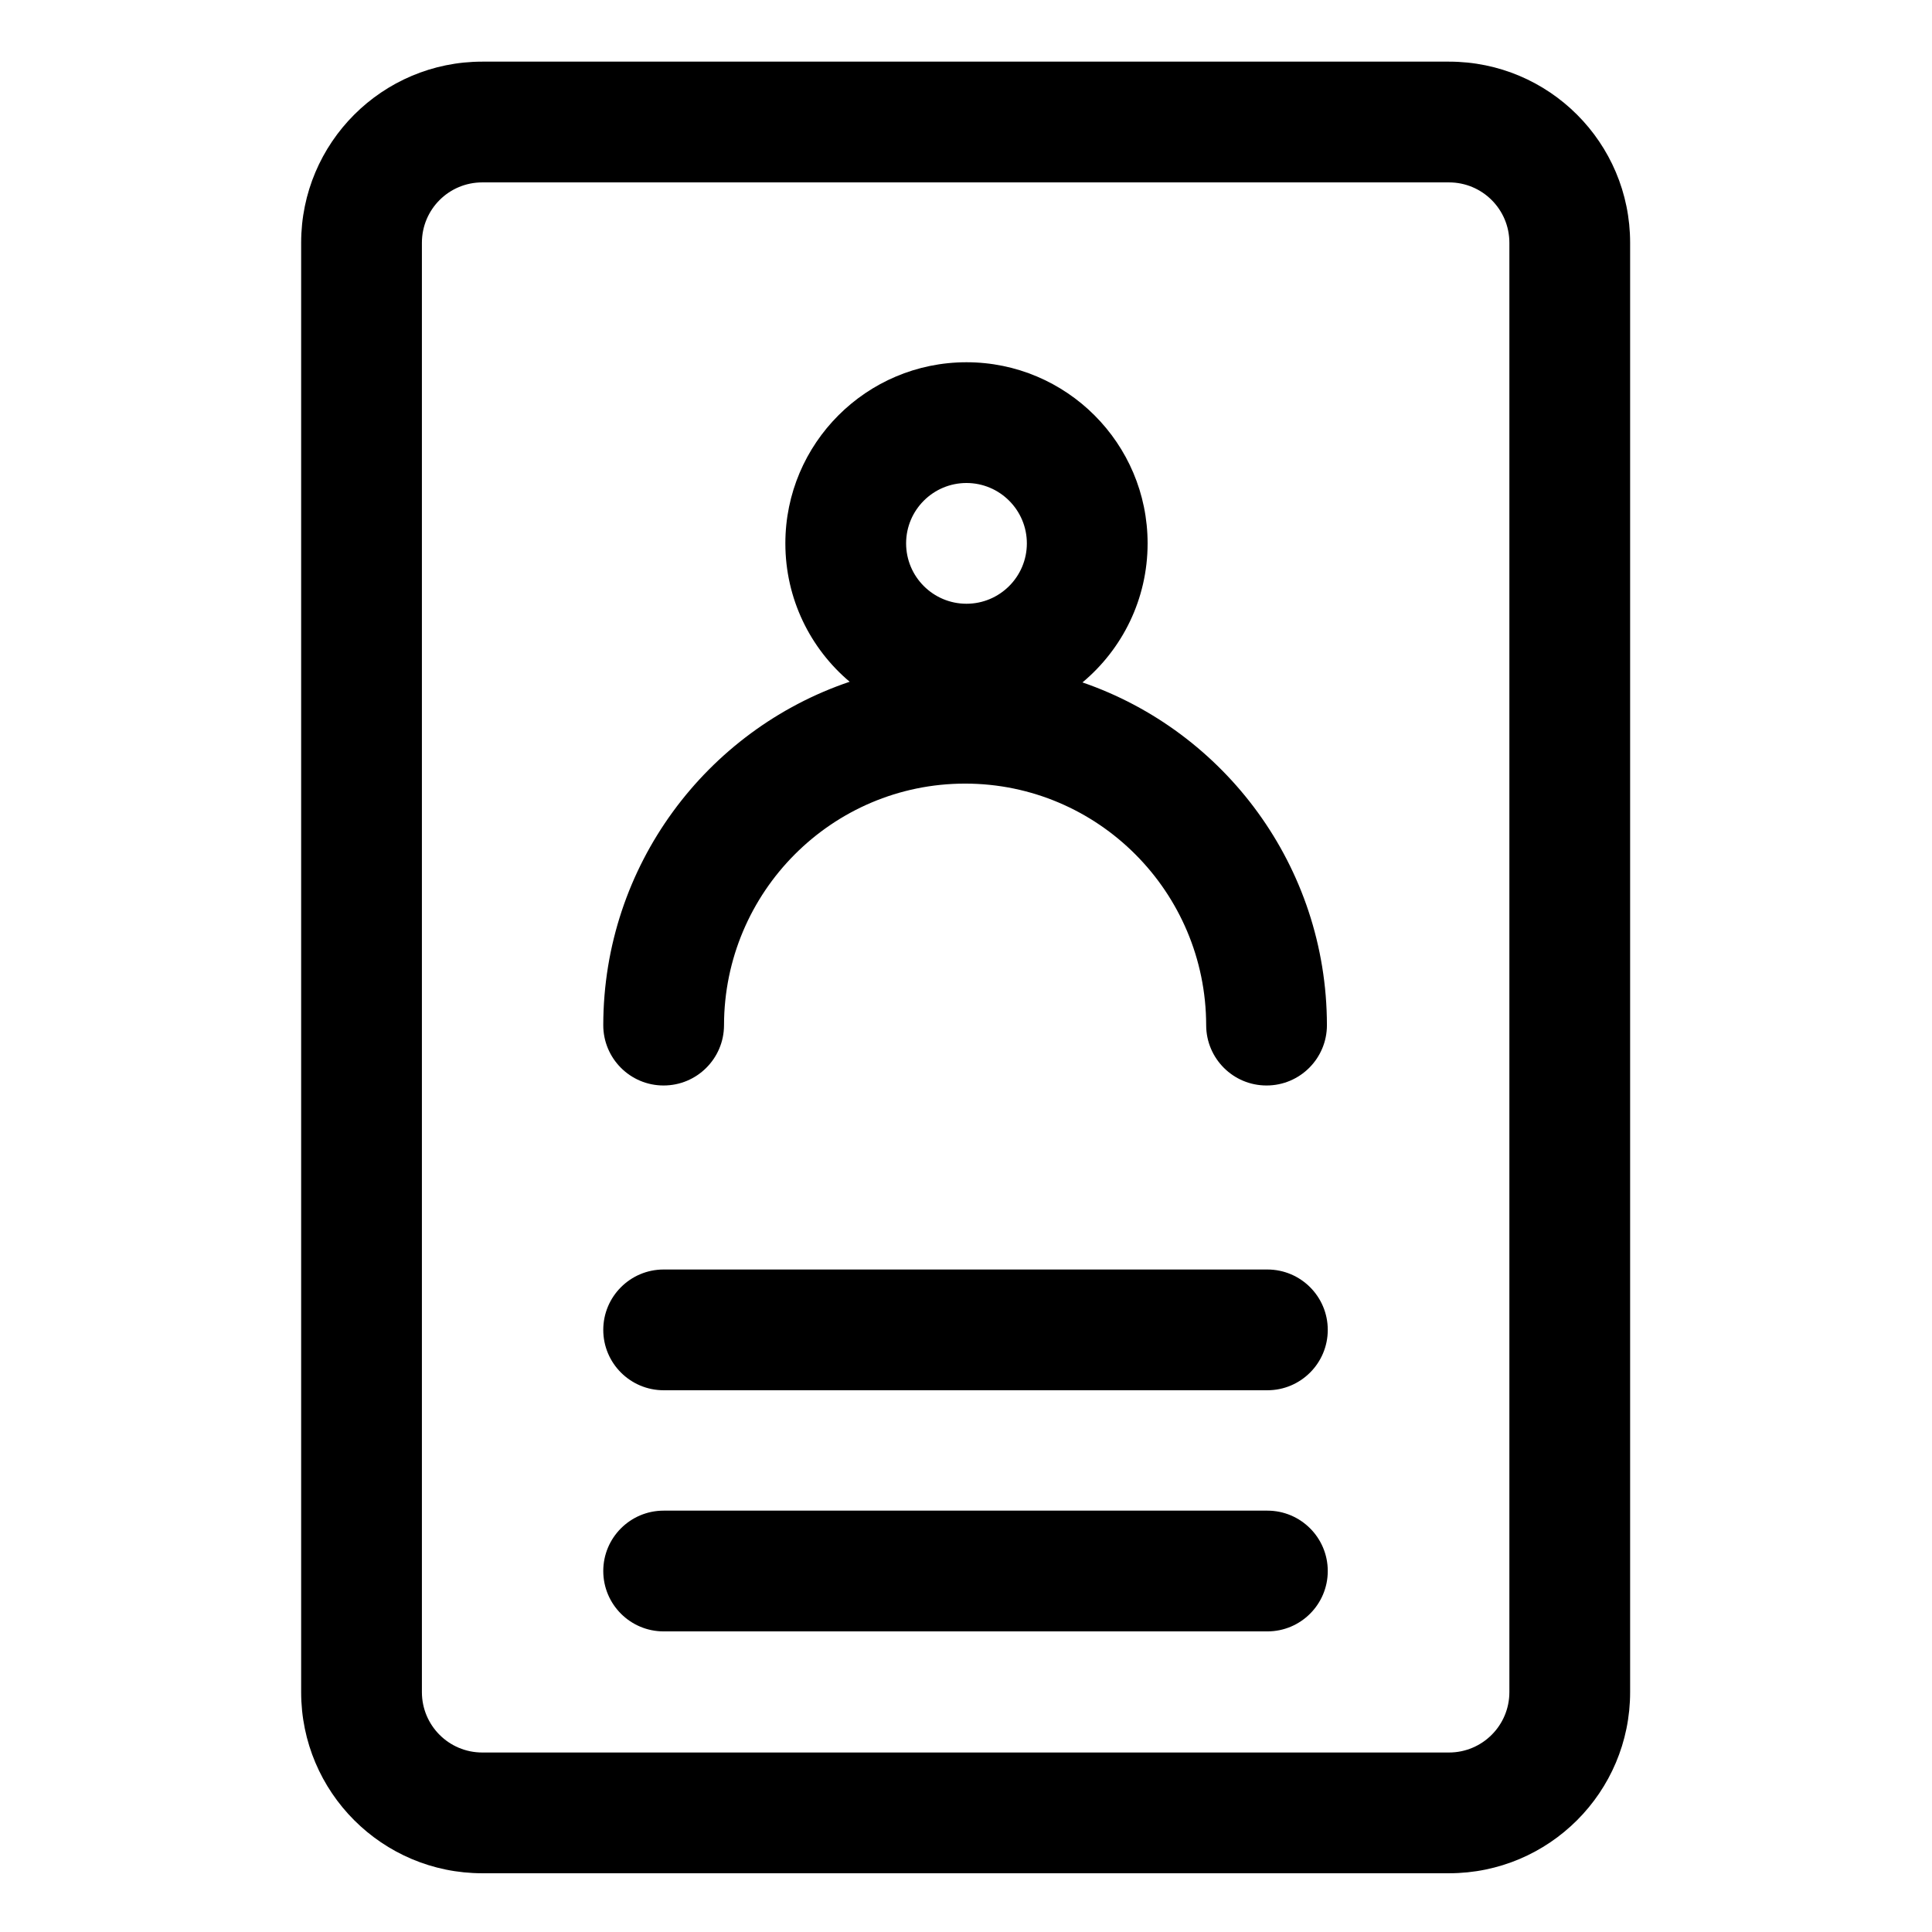
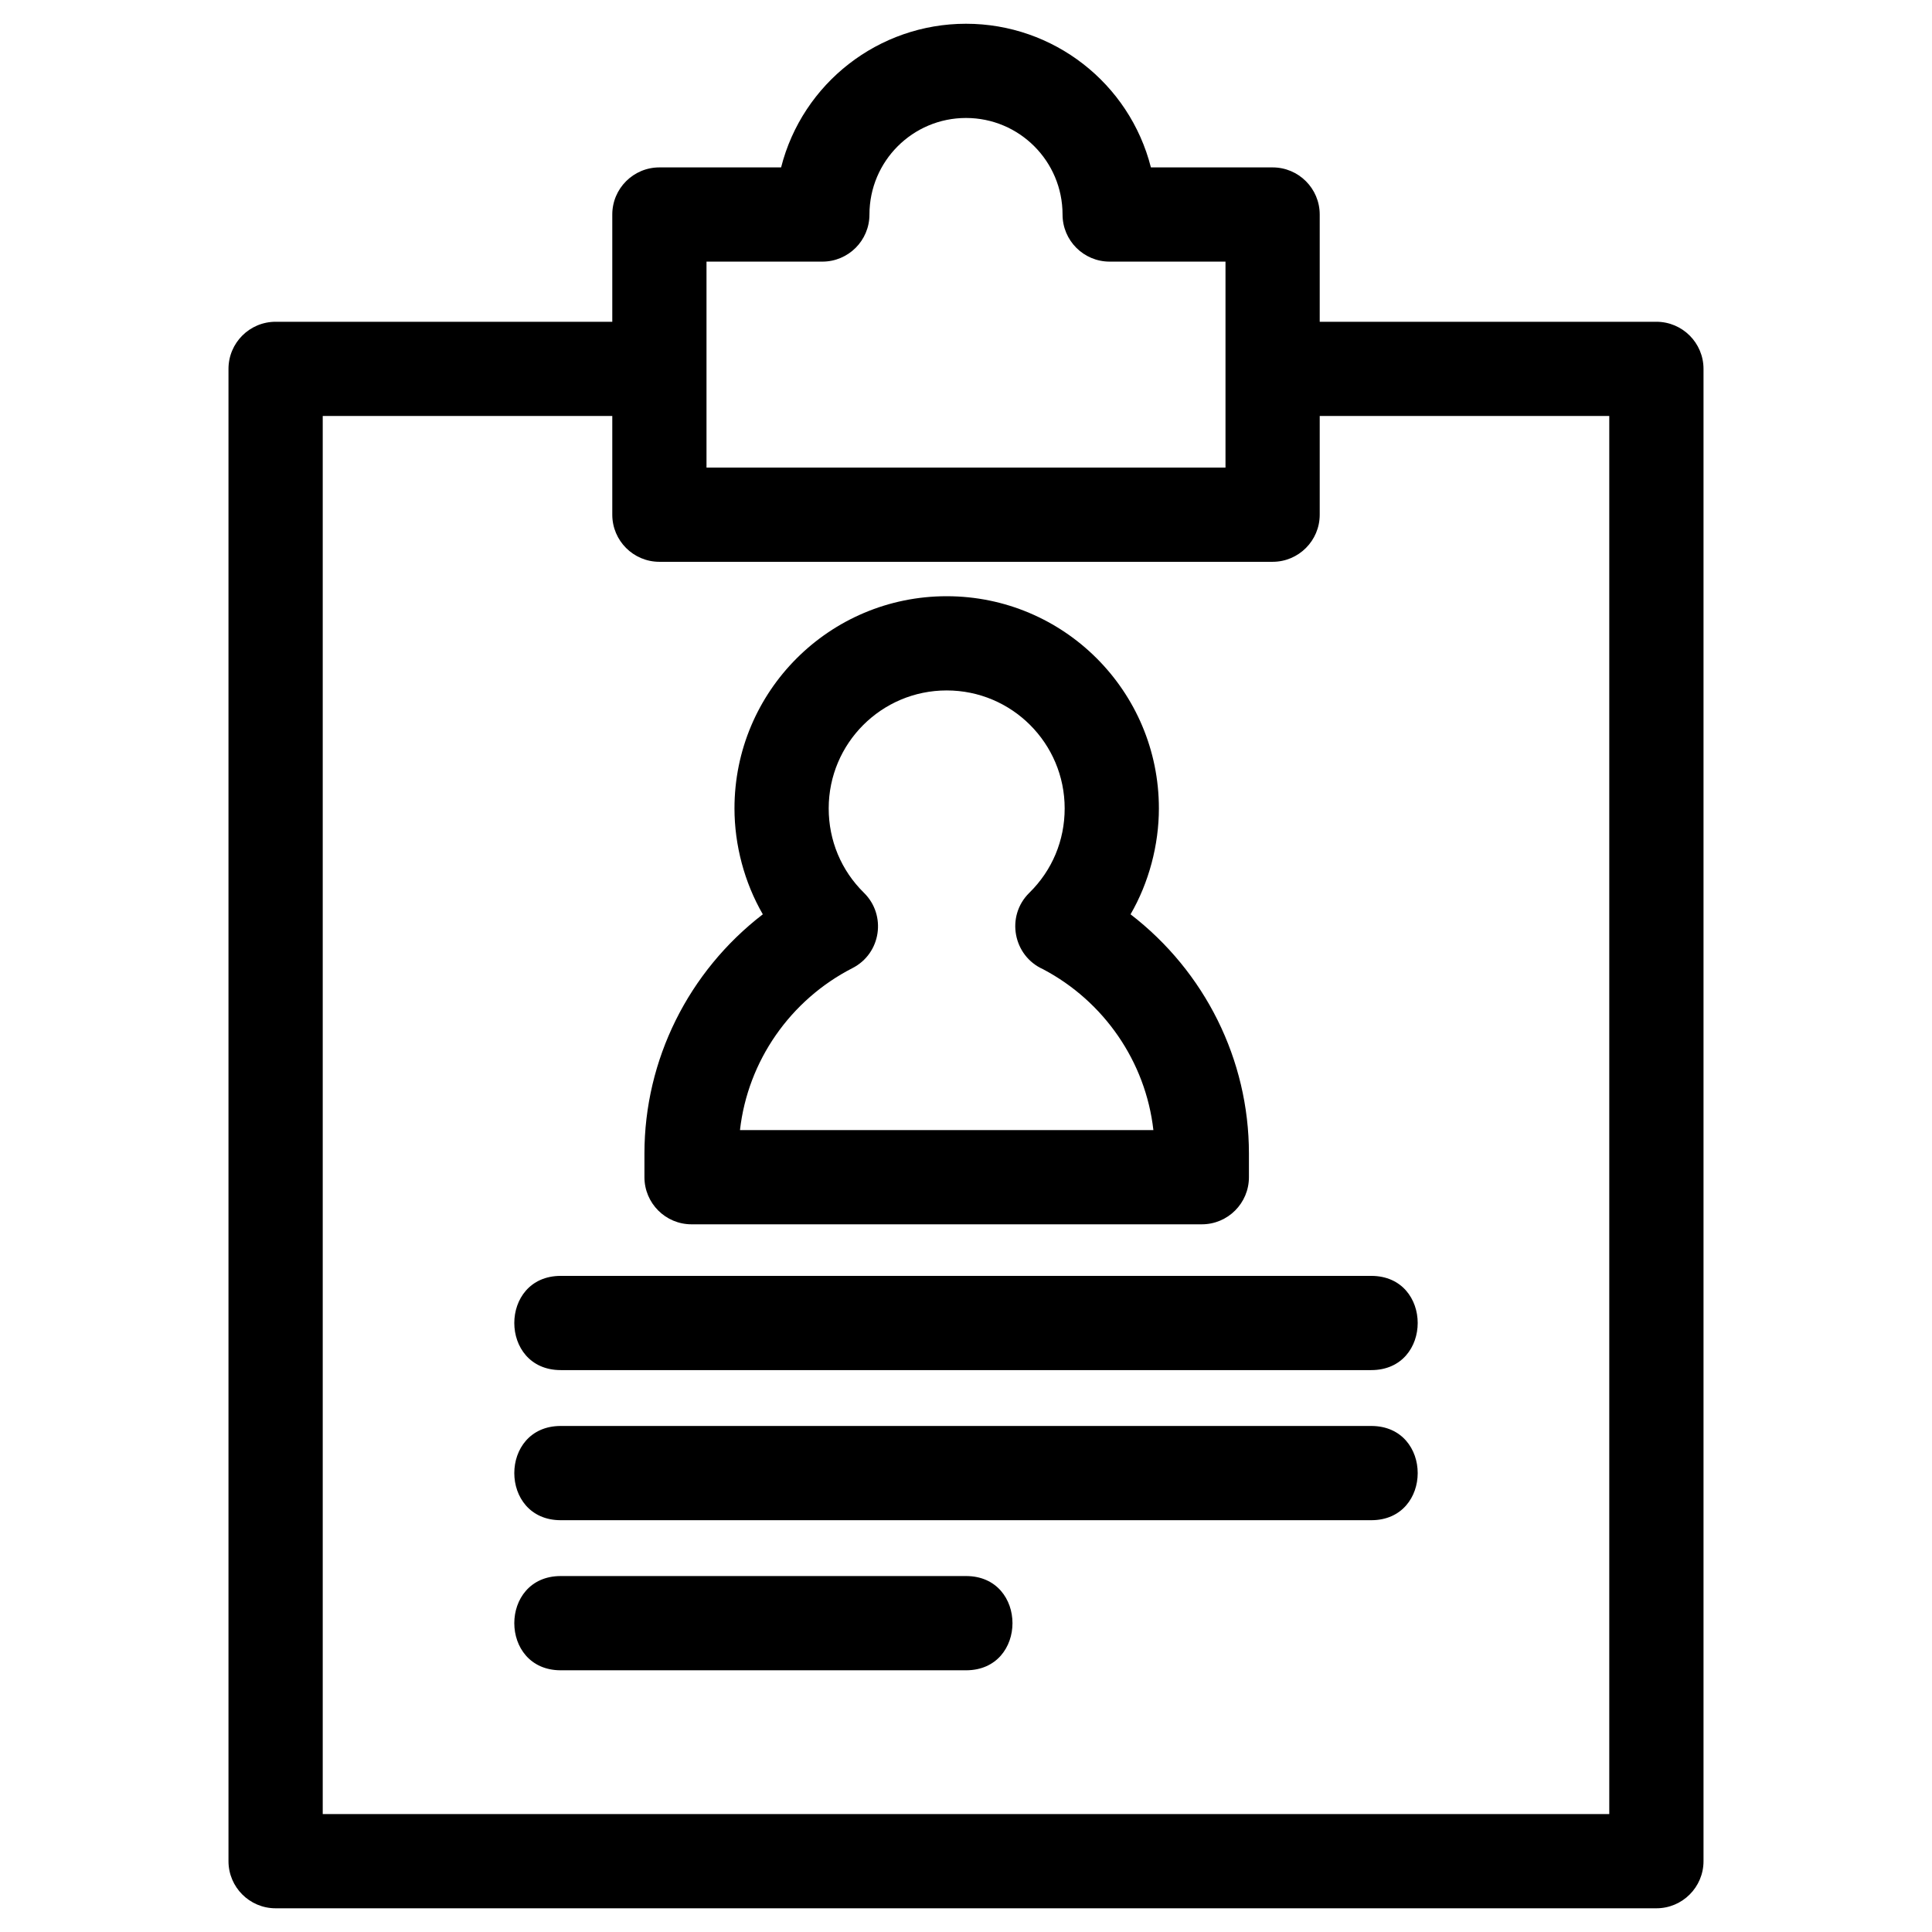
- <svg xmlns="http://www.w3.org/2000/svg" height="100%" style="fill-rule:evenodd;clip-rule:evenodd;stroke-linejoin:round;stroke-miterlimit:2;" version="1.1" viewBox="0 0 32 32" width="100%" xml:space="preserve">
-   <path d="M27,4.021c0,-1.657 -1.343,-3 -3,-3l-16.012,-0c-1.657,-0 -3,1.343 -3,3c-0,5.155 -0,18.851 -0,24.006c-0,1.657 1.343,3 3,3l16.012,-0c1.657,-0 3,-1.343 3,-3l-0,-24.006Zm-2,-0l-0,24.006c0,0.552 -0.448,1 -1,1c-0,-0 -16.012,-0 -16.012,-0c-0.553,-0 -1,-0.448 -1,-1l-0,-24.006c-0,-0.553 0.447,-1 1,-1c-0,-0 16.012,-0 16.012,-0c0.552,-0 1,0.447 1,1Z" />
-   <path d="M10.992,27.021l10,-0c0.552,-0 1,-0.448 1,-1c-0,-0.552 -0.448,-1 -1,-1l-10,-0c-0.552,-0 -1,0.448 -1,1c-0,0.552 0.448,1 1,1Z" />
-   <path d="M10.992,23.027l10,-0c0.552,-0 1,-0.448 1,-1c-0,-0.552 -0.448,-1 -1,-1l-10,-0c-0.552,-0 -1,0.448 -1,1c-0,0.552 0.448,1 1,1Z" />
-   <path d="M14.073,11.292c-2.369,0.8 -4.077,3.044 -4.081,5.686c-0.001,0.552 0.446,1.001 0.998,1.001c0.552,0.001 1.001,-0.446 1.002,-0.998c0.003,-2.208 1.79,-4.002 3.993,-4.002c2.202,0 3.99,1.794 3.993,4.002c0.001,0.552 0.449,0.999 1.001,0.998c0.552,-0 1,-0.449 0.999,-1.001c-0.004,-2.63 -1.697,-4.866 -4.049,-5.675c0.659,-0.55 1.079,-1.378 1.079,-2.303c-0,-1.656 -1.345,-3 -3,-3c-1.656,0 -3,1.344 -3,3c-0,0.919 0.413,1.742 1.065,2.292Zm1.935,-3.292c0.551,0 1,0.448 1,1c-0,0.552 -0.449,1 -1,1c-0.552,0 -1,-0.448 -1,-1c-0,-0.552 0.448,-1 1,-1Z" />
-   <g id="Icon" />
+ <svg xmlns="http://www.w3.org/2000/svg" height="8.467mm" style="shape-rendering:geometricPrecision; text-rendering:geometricPrecision; image-rendering:optimizeQuality; fill-rule:evenodd; clip-rule:evenodd" version="1.1" viewBox="0 0 846.66 846.66" width="8.467mm" xml:space="preserve">
+   <defs>
+     <style type="text/css">
+    
+     .fil0 {fill:black;fill-rule:nonzero}
+    
+   </style>
+   </defs>
+   <g id="Layer_x0020_1">
+     <path class="fil0" d="M578.34 141.01l147.54 0c11.4,0 20.65,9.25 20.65,20.65l0 653.96c0,11.4 -9.25,20.65 -20.65,20.65l-605.1 0c-11.4,0 -20.65,-9.25 -20.65,-20.65l0 -653.96c0,-11.4 9.25,-20.65 20.65,-20.65l147.54 0 0 -47c0,-11.4 9.25,-20.65 20.65,-20.65l53.33 0c9.39,-36.95 42.77,-62.95 81.03,-62.95 38.26,0 71.64,26 81.03,62.95l53.33 0c11.4,0 20.65,9.25 20.65,20.65l0 47zm-82.9 259.67c32.56,25.06 51.88,63.65 51.88,104.87l0 10.33c0,11.4 -9.24,20.65 -20.64,20.65l-223.63 0c-11.4,0 -20.64,-9.25 -20.64,-20.65l0 -10.33c0,-41.22 19.33,-79.81 51.88,-104.87 -8.07,-13.93 -12.42,-30.37 -12.42,-46.41 0,-51.36 41.64,-92.99 93,-92.99 51.35,0 92.99,41.63 92.99,92.99 0,16.01 -4.37,32.52 -12.42,46.41zm-38.36 24.05c-13.08,-5.86 -16.42,-23.23 -6.01,-33.47 10.04,-9.85 15.5,-22.93 15.5,-36.99 0,-28.55 -23.15,-51.7 -51.7,-51.7 -28.56,0 -51.71,23.15 -51.71,51.7 0,14.03 5.46,27.18 15.48,37.01 9.9,9.75 7.52,26.53 -5.06,32.97 -27.18,13.91 -45.87,40.64 -49.3,70.99l181.17 0c-3.39,-29.99 -21.68,-56.45 -48.37,-70.51zm-211.33 175.69c-27.16,0 -27.16,-41.29 0,-41.29l355.16 0c27.16,0 27.16,41.29 0,41.29l-355.16 0zm0 131.55c-27.16,0 -27.16,-41.3 0,-41.3l177.58 0c27.16,0 27.16,41.3 0,41.3l-177.58 0zm0 -65.77c-27.16,0 -27.16,-41.3 0,-41.3l355.16 0c27.16,0 27.16,41.3 0,41.3l-355.16 0zm22.57 -483.9l-126.89 0 0 612.68 563.8 0 0 -612.68 -126.89 0 0 43.25c0,11.4 -9.25,20.65 -20.65,20.65l-268.72 0c-11.4,0 -20.65,-9.25 -20.65,-20.65l0 -43.25zm92.06 -67.65l-50.77 0 0 90.26 227.44 0 0 -90.26 -50.77 0c-11.4,0 -20.64,-9.24 -20.64,-20.64 0,-23.37 -18.94,-42.31 -42.31,-42.31 -23.37,0 -42.31,18.94 -42.31,42.31 0,11.4 -9.24,20.64 -20.64,20.64z" />
+   </g>
</svg>
